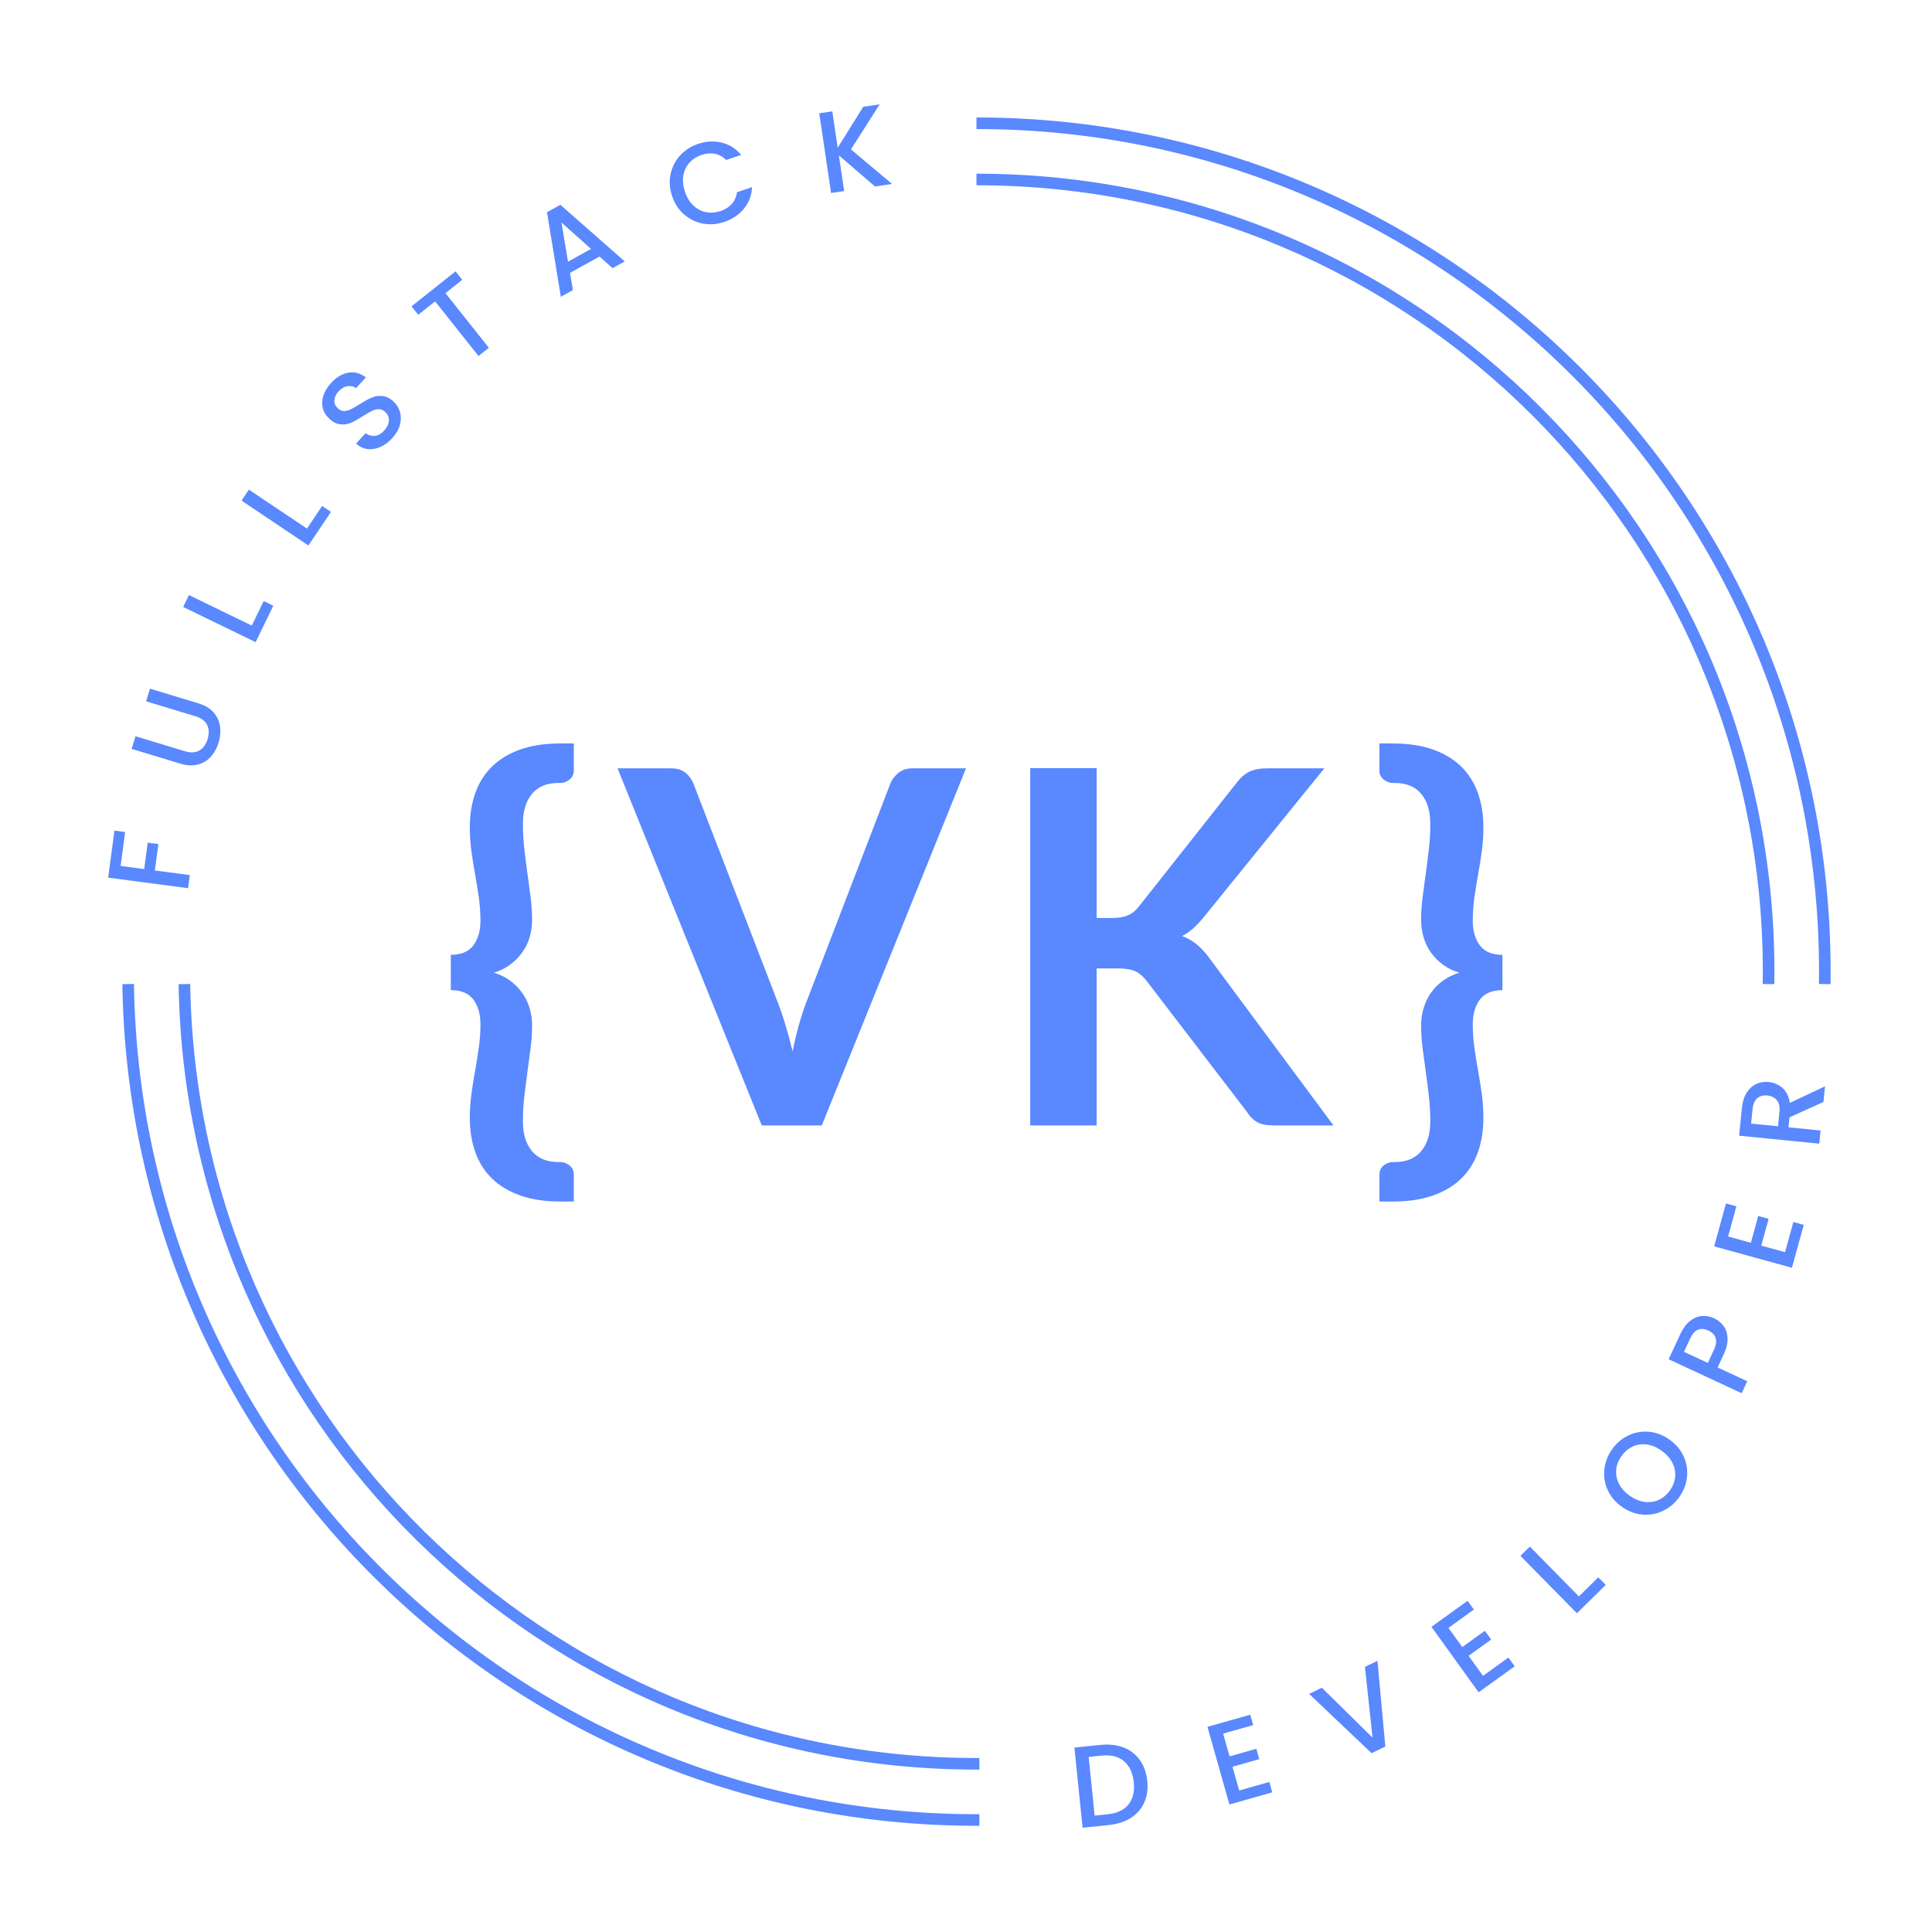
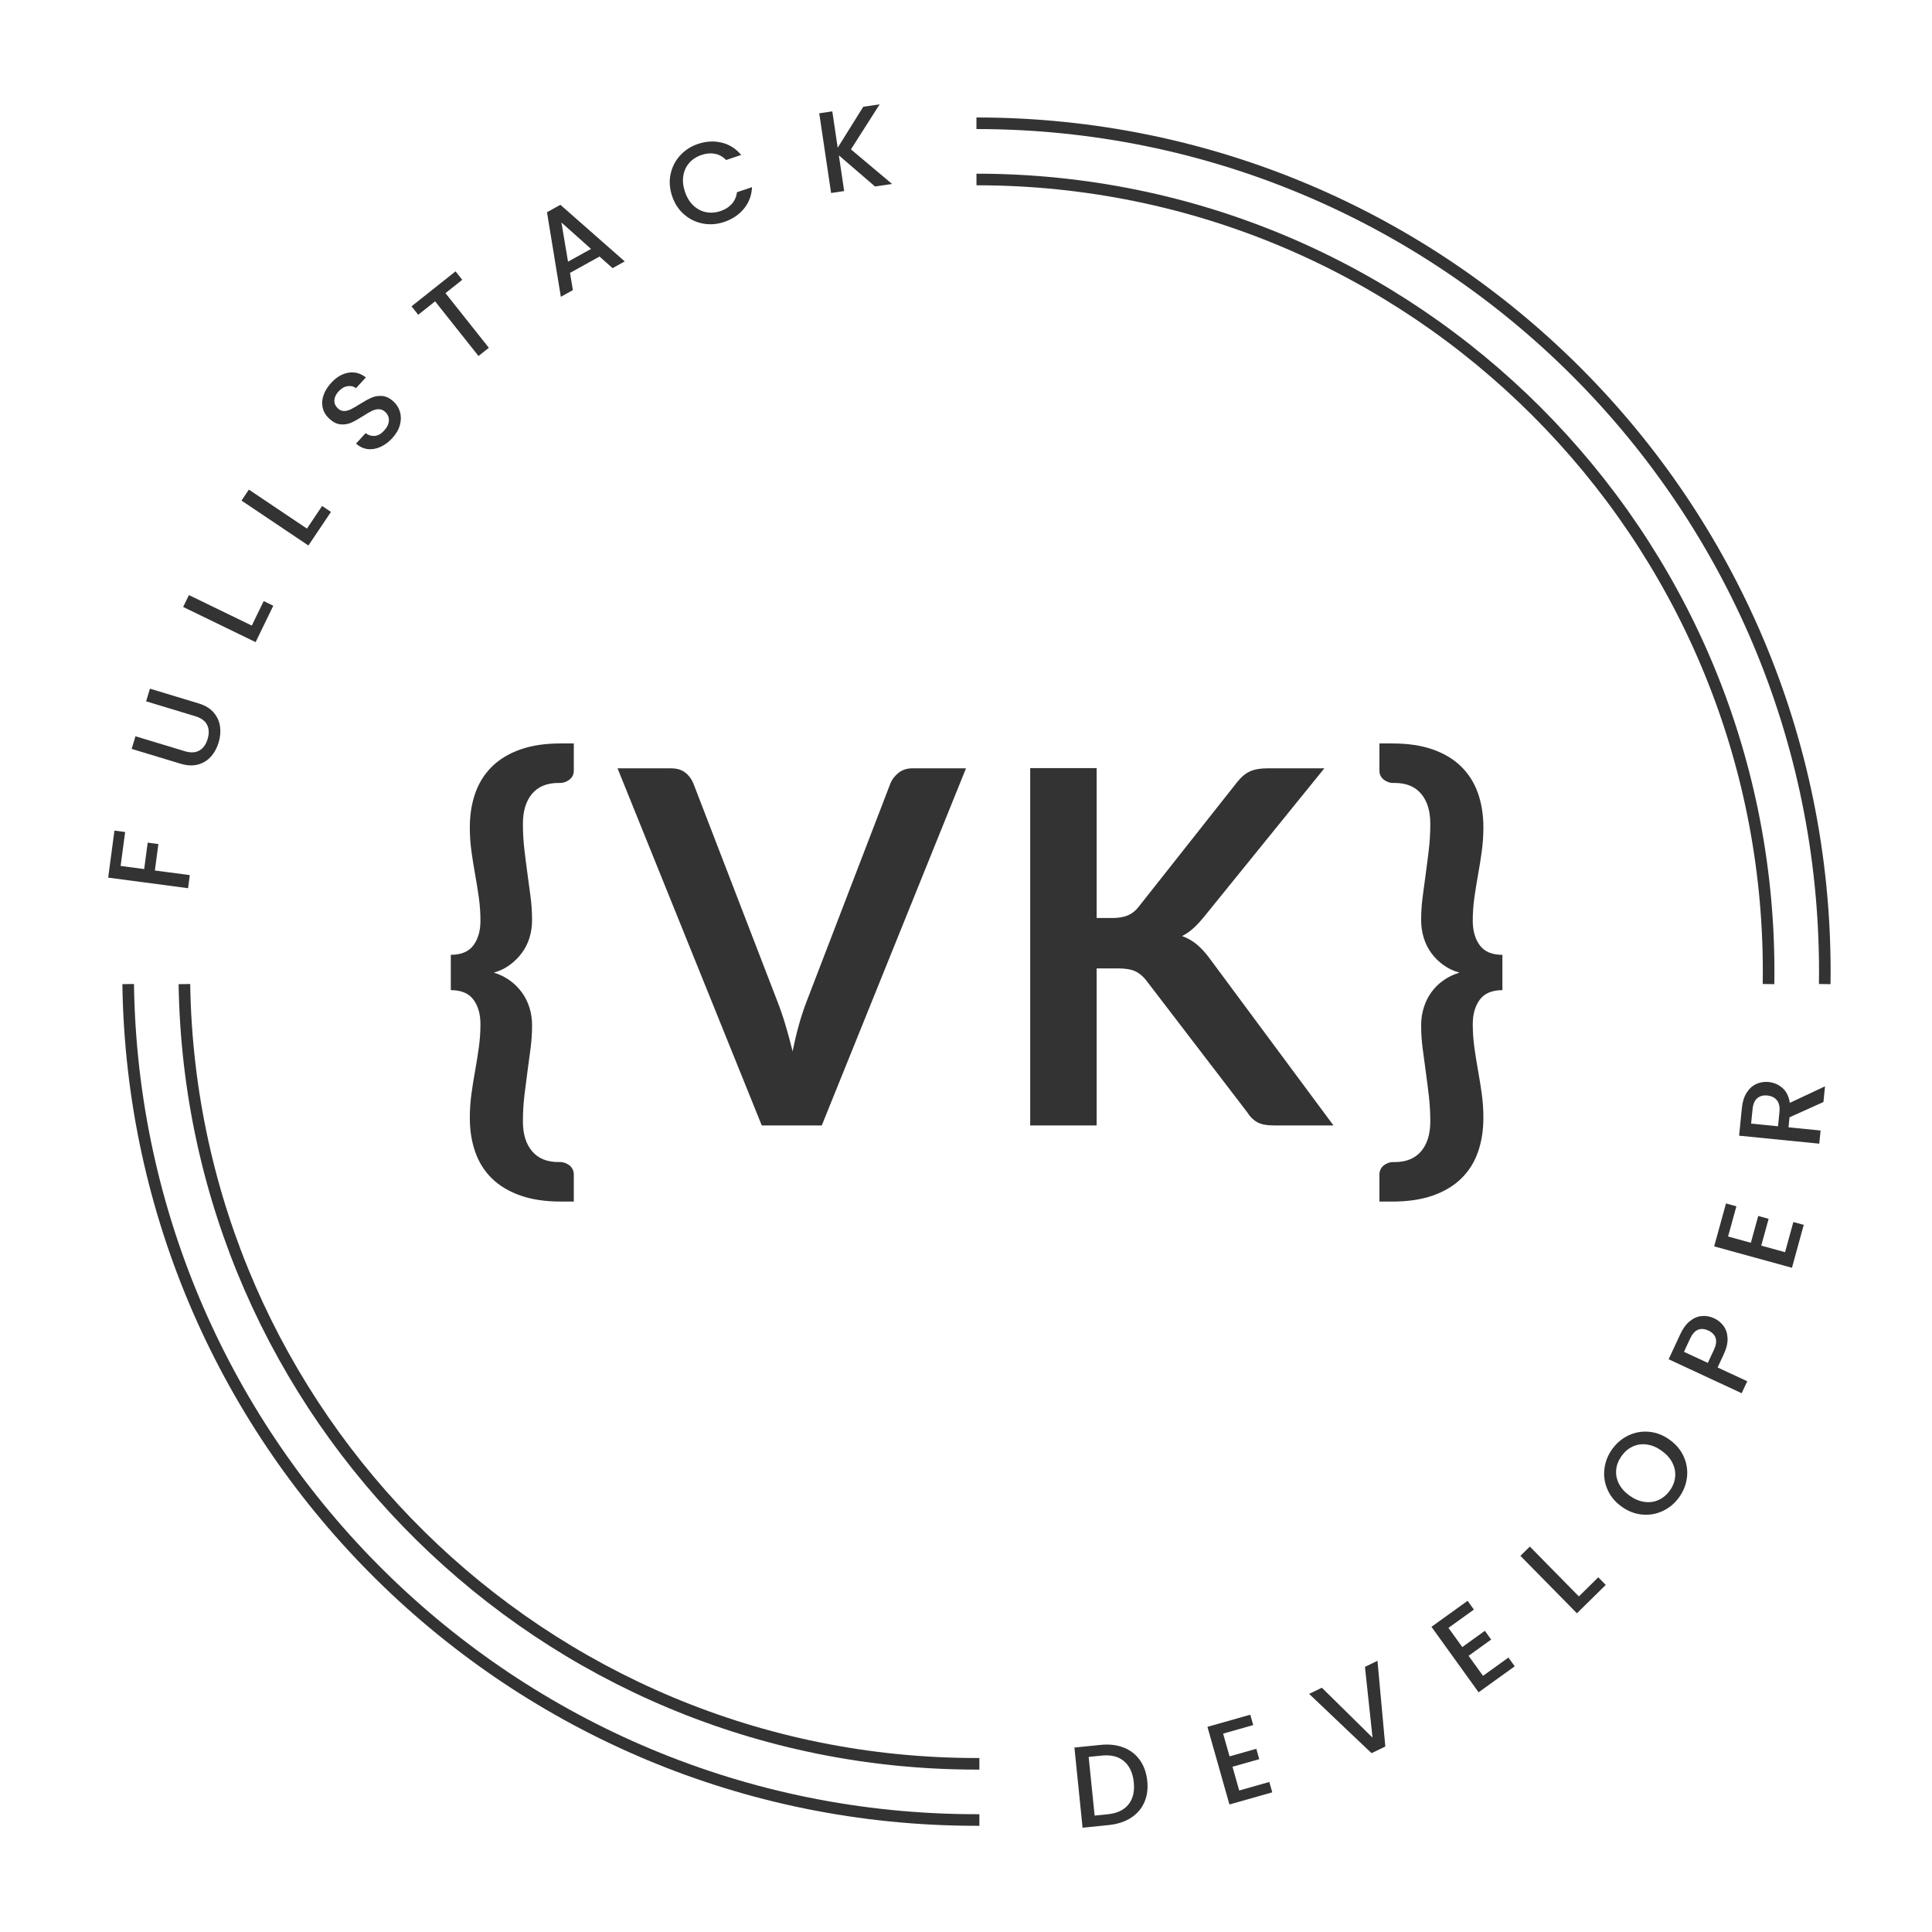
<svg xmlns="http://www.w3.org/2000/svg" width="1000" height="1000" viewBox="0 0 1000 1000" fill="none">
-   <g clip-path="url(#clip0_1_2)">
+   <g clip-path="url(#clip0_6_2)">
    <path d="M1000 0H0V1000H1000V0Z" fill="white" />
-     <path d="M915.38 509.36C915.41 507.22 915.44 505.07 915.44 502.92C915.44 276.47 731.87 92.9 505.42 92.9" stroke="#5988FF" stroke-width="6" stroke-miterlimit="10" />
-     <path d="M505.41 63.8C747.93 63.8 944.53 260.4 944.53 502.92C944.53 505.07 944.51 507.22 944.48 509.36" stroke="#5988FF" stroke-width="6" stroke-miterlimit="10" />
-     <path d="M506.93 942.03C506.42 942.03 505.92 942.03 505.41 942.03C265.04 942.03 69.78 748.9 66.34 509.35" stroke="#5988FF" stroke-width="6" stroke-miterlimit="10" />
-     <path d="M95.45 509.36C98.89 732.84 281.12 912.94 505.41 912.94C505.92 912.94 506.42 912.94 506.93 912.94" stroke="#5988FF" stroke-width="6" stroke-miterlimit="10" />
-     <path d="M59.24 429.92L64.77 430.65L62.44 448.2L74.63 449.82L76.45 436.14L81.98 436.88L80.16 450.56L98.24 452.96L97.34 459.74L56 454.25L59.23 429.92H59.24Z" fill="#5988FF" />
-     <path d="M70.14 381.09L95.58 388.8C98.61 389.72 101.12 389.61 103.14 388.49C105.15 387.37 106.59 385.39 107.45 382.55C108.32 379.68 108.23 377.22 107.18 375.16C106.13 373.11 104.09 371.62 101.07 370.71L75.63 363L77.61 356.45L102.93 364.12C106.18 365.11 108.72 366.65 110.55 368.75C112.38 370.85 113.49 373.26 113.88 375.97C114.27 378.68 114.03 381.47 113.16 384.34C112.29 387.21 110.95 389.66 109.12 391.67C107.3 393.69 105.05 395.05 102.37 395.74C99.69 396.43 96.73 396.29 93.47 395.3L68.15 387.63L70.13 381.08L70.14 381.09Z" fill="#5988FF" />
-     <path d="M130.33 323.8L136.49 311.12L141.45 313.53L132.31 332.37L94.8 314.16L97.79 308.01L130.34 323.81L130.33 323.8Z" fill="#5988FF" />
-     <path d="M158.87 273.6L166.73 261.89L171.31 264.97L159.63 282.35L125.01 259.1L128.82 253.42L158.86 273.59L158.87 273.6Z" fill="#5988FF" />
-     <path d="M196.88 231.35C194.64 232.34 192.43 232.7 190.24 232.43C188.05 232.16 186.07 231.21 184.3 229.59L189.24 224.19C190.67 225.29 192.25 225.76 193.95 225.62C195.66 225.48 197.28 224.56 198.82 222.88C200.41 221.14 201.24 219.4 201.29 217.65C201.34 215.91 200.7 214.43 199.38 213.21C198.35 212.26 197.23 211.8 196.03 211.81C194.83 211.82 193.64 212.11 192.46 212.69C191.28 213.27 189.76 214.16 187.88 215.37C185.51 216.89 183.48 218.03 181.79 218.78C180.1 219.53 178.27 219.83 176.31 219.66C174.35 219.49 172.41 218.53 170.49 216.77C168.72 215.15 167.58 213.29 167.06 211.19C166.54 209.09 166.66 206.92 167.41 204.68C168.16 202.44 169.5 200.27 171.41 198.18C174.14 195.2 177.12 193.44 180.35 192.9C183.58 192.36 186.59 193.18 189.37 195.35L184.26 200.92C183.06 199.98 181.61 199.63 179.93 199.88C178.24 200.12 176.67 201.04 175.21 202.63C173.88 204.08 173.17 205.59 173.07 207.18C172.97 208.77 173.61 210.2 175 211.47C175.94 212.34 176.98 212.76 178.11 212.74C179.24 212.72 180.39 212.43 181.55 211.87C182.71 211.31 184.21 210.45 186.02 209.3C188.44 207.78 190.52 206.63 192.26 205.86C194 205.09 195.86 204.79 197.85 204.96C199.84 205.13 201.81 206.1 203.75 207.89C205.31 209.32 206.4 211.09 207.02 213.2C207.64 215.31 207.63 217.56 207 219.93C206.37 222.31 205.05 224.59 203.05 226.77C201.16 228.84 199.09 230.36 196.86 231.35H196.88Z" fill="#5988FF" />
-     <path d="M235.79 140.46L239.26 144.83L230.57 151.73L253.03 180.02L247.67 184.27L225.21 155.98L216.47 162.92L213 158.55L235.79 140.45V140.46Z" fill="#5988FF" />
-     <path d="M310.3 132.79L295.03 141.25L296.53 150.16L290.29 153.62L283.12 109.85L290.05 106.01L323.36 135.3L317.06 138.79L310.31 132.79H310.3ZM305.92 128.84L290.6 115.17L294.01 135.44L305.92 128.84Z" fill="#5988FF" />
-     <path d="M347.09 90.16C347.86 86.48 349.49 83.26 352 80.5C354.51 77.74 357.6 75.73 361.28 74.5C365.49 73.08 369.58 72.86 373.55 73.82C377.52 74.78 380.89 76.91 383.64 80.2L375.85 82.82C374.12 81.08 372.18 80 370.01 79.59C367.85 79.18 365.57 79.38 363.18 80.18C360.56 81.06 358.43 82.43 356.78 84.3C355.13 86.17 354.1 88.39 353.68 90.98C353.26 93.57 353.55 96.32 354.53 99.24C355.51 102.16 356.95 104.52 358.85 106.33C360.75 108.14 362.92 109.3 365.37 109.8C367.82 110.3 370.35 110.12 372.97 109.24C375.36 108.44 377.29 107.22 378.76 105.58C380.23 103.94 381.13 101.91 381.46 99.48L389.25 96.86C389.05 101.15 387.65 104.87 385.06 108.02C382.47 111.17 379.07 113.45 374.86 114.87C371.14 116.12 367.46 116.4 363.81 115.71C360.16 115.02 356.91 113.44 354.08 110.98C351.25 108.52 349.18 105.35 347.88 101.48C346.58 97.61 346.31 93.84 347.08 90.16H347.09Z" fill="#5988FF" />
-     <path d="M452.91 96.52L434.2 80.43L436.94 98.89L430.17 99.89L424.04 58.64L430.8 57.64L433.59 76.45L446.82 55.26L455.31 54L440.45 77.32L461.73 95.21L452.89 96.52H452.91Z" fill="#5988FF" />
-     <path d="M581.54 904.5C585.04 905.85 587.85 908.02 589.98 911C592.11 913.98 593.39 917.58 593.82 921.8C594.25 926.02 593.72 929.77 592.22 933.06C590.72 936.35 588.4 938.99 585.25 940.98C582.09 942.97 578.31 944.19 573.89 944.64L560.34 946.02L556.12 904.53L569.67 903.15C574.09 902.7 578.04 903.15 581.54 904.51V904.5ZM584.09 934C586.41 931.11 587.33 927.28 586.84 922.5C586.35 917.69 584.67 914.06 581.81 911.61C578.95 909.17 575.09 908.19 570.23 908.69L563.49 909.38L566.58 939.76L573.32 939.07C578.18 938.58 581.76 936.88 584.08 933.99L584.09 934Z" fill="#5988FF" />
-     <path d="M633.08 897.31L636.42 909.09L650.27 905.17L651.79 910.54L637.93 914.46L641.41 926.76L657 922.34L658.52 927.71L636.35 933.99L624.97 893.81L647.14 887.53L648.66 892.9L633.07 897.32L633.08 897.31Z" fill="#5988FF" />
-     <path d="M712.98 859.63L717.04 903.99L709.91 907.44L677.6 876.75L684.19 873.56L710.42 899.4L706.5 862.77L712.98 859.63Z" fill="#5988FF" />
-     <path d="M749.73 842.59L756.88 852.52L768.57 844.1L771.83 848.63L760.14 857.04L767.61 867.41L780.76 857.94L784.02 862.47L765.32 875.93L740.92 842.04L759.62 828.58L762.88 833.11L749.73 842.58V842.59Z" fill="#5988FF" />
-     <path d="M817.22 826.3L827.27 816.41L831.14 820.35L816.21 835.03L786.97 805.3L791.85 800.5L817.22 826.3Z" fill="#5988FF" />
-     <path d="M860.68 782.07C857.3 783.66 853.74 784.28 849.98 783.93C846.22 783.58 842.69 782.22 839.37 779.84C836.05 777.47 833.63 774.56 832.1 771.13C830.57 767.7 830.01 764.13 830.43 760.42C830.85 756.71 832.18 753.28 834.44 750.12C836.72 746.93 839.55 744.54 842.93 742.95C846.31 741.36 849.86 740.74 853.59 741.09C857.32 741.45 860.84 742.81 864.16 745.18C867.48 747.55 869.92 750.45 871.47 753.88C873.03 757.31 873.6 760.87 873.18 764.59C872.76 768.31 871.42 771.75 869.14 774.94C866.88 778.1 864.07 780.47 860.69 782.06L860.68 782.07ZM867.06 764.39C867.29 761.9 866.81 759.48 865.62 757.12C864.43 754.77 862.58 752.69 860.07 750.9C857.57 749.11 855.01 748.03 852.42 747.68C849.82 747.32 847.39 747.66 845.13 748.7C842.86 749.74 840.93 751.37 839.32 753.62C837.71 755.87 836.79 758.23 836.54 760.7C836.29 763.18 836.76 765.59 837.93 767.93C839.11 770.27 840.95 772.34 843.45 774.13C845.96 775.92 848.51 777 851.13 777.37C853.74 777.74 856.19 777.41 858.47 776.39C860.75 775.37 862.7 773.73 864.3 771.49C865.91 769.25 866.82 766.88 867.06 764.39Z" fill="#5988FF" />
-     <path d="M892.04 686.23C893.32 687.93 894.04 690.03 894.18 692.52C894.32 695.01 893.67 697.82 892.22 700.94L889.03 707.8L904.37 714.93L901.49 721.13L863.68 703.55L869.75 690.49C871.1 687.59 872.74 685.36 874.67 683.81C876.6 682.26 878.65 681.38 880.82 681.18C882.99 680.98 885.13 681.36 887.23 682.34C889.15 683.23 890.75 684.53 892.04 686.23ZM888.01 692.56C887.48 690.9 886.23 689.62 884.28 688.71C880.14 686.79 876.99 688.17 874.81 692.84L871.62 699.7L883.97 705.44L887.16 698.58C888.26 696.22 888.54 694.21 888.01 692.56Z" fill="#5988FF" />
-     <path d="M894.44 640.01L906.24 643.26L910.06 629.38L915.44 630.86L911.62 644.74L923.94 648.13L928.24 632.51L933.62 633.99L927.51 656.2L887.25 645.12L893.37 622.91L898.75 624.39L894.45 640.01H894.44Z" fill="#5988FF" />
-     <path d="M943.8 570.41L926.25 578.31L925.73 583.5L942.33 585.15L941.65 591.96L900.16 587.83L901.59 573.5C901.91 570.32 902.73 567.67 904.07 565.58C905.4 563.48 907.06 561.98 909.04 561.07C911.02 560.16 913.16 559.82 915.47 560.05C918.18 560.32 920.56 561.35 922.61 563.14C924.66 564.93 925.92 567.5 926.4 570.84L944.62 562.28L943.81 570.4L943.8 570.41ZM920.3 582.96L921.05 575.44C921.3 572.89 920.86 570.91 919.71 569.49C918.56 568.07 916.92 567.25 914.77 567.04C912.62 566.83 910.88 567.3 909.53 568.45C908.19 569.6 907.39 571.47 907.13 574.06L906.38 581.58L920.29 582.96H920.3Z" fill="#5988FF" />
-     <path d="M248.68 530.13C248.68 524.93 247.47 520.69 245.04 517.41C242.61 514.13 238.71 512.49 233.34 512.49V494.21C238.71 494.21 242.61 492.57 245.04 489.29C247.47 486.01 248.68 481.77 248.68 476.57C248.68 472.57 248.4 468.58 247.85 464.62C247.3 460.66 246.66 456.67 245.93 452.67C245.2 448.67 244.57 444.64 244.01 440.59C243.46 436.54 243.18 432.43 243.18 428.25C243.18 421.77 244.12 415.87 245.99 410.55C247.86 405.22 250.74 400.64 254.62 396.81C258.5 392.98 263.4 390.02 269.32 387.93C275.24 385.84 282.21 384.8 290.22 384.8H297V398.86C297 399.97 296.76 400.93 296.3 401.74C295.83 402.55 295.23 403.21 294.51 403.72C293.78 404.23 293.04 404.62 292.27 404.87C291.5 405.12 290.82 405.25 290.22 405.25H289.07C283.1 405.25 278.54 407.13 275.39 410.87C272.24 414.62 270.66 419.78 270.66 426.34C270.66 431.03 270.92 435.52 271.43 439.83C271.94 444.13 272.47 448.31 273.03 452.36C273.58 456.41 274.12 460.39 274.63 464.31C275.14 468.23 275.4 472.19 275.4 476.2C275.4 479.44 274.95 482.51 274.06 485.4C273.16 488.3 271.84 490.92 270.1 493.26C268.35 495.61 266.27 497.67 263.84 499.46C261.41 501.25 258.66 502.57 255.59 503.42C258.66 504.36 261.41 505.7 263.84 507.45C266.27 509.2 268.36 511.27 270.1 513.65C271.85 516.04 273.17 518.68 274.06 521.58C274.95 524.48 275.4 527.5 275.4 530.66C275.4 534.67 275.14 538.63 274.63 542.55C274.12 546.47 273.59 550.46 273.03 554.5C272.48 558.55 271.94 562.73 271.43 567.03C270.92 571.33 270.66 575.83 270.66 580.52C270.66 586.99 272.24 592.11 275.39 595.86C278.54 599.61 283.1 601.48 289.07 601.48H290.22C290.82 601.48 291.5 601.61 292.27 601.86C293.04 602.12 293.78 602.5 294.51 603.01C295.23 603.52 295.83 604.2 296.3 605.05C296.77 605.9 297 606.88 297 607.99V621.92H290.22C282.21 621.92 275.24 620.88 269.32 618.79C263.4 616.7 258.5 613.76 254.62 609.97C250.74 606.18 247.87 601.62 245.99 596.29C244.11 590.96 243.18 585.06 243.18 578.58C243.18 574.41 243.46 570.29 244.01 566.24C244.56 562.19 245.2 558.17 245.93 554.16C246.65 550.16 247.29 546.15 247.85 542.14C248.4 538.14 248.68 534.13 248.68 530.12V530.13Z" fill="#5988FF" />
-     <path d="M319.63 397.69H347.37C350.35 397.69 352.78 398.42 354.66 399.86C356.53 401.31 357.94 403.18 358.88 405.48L402.34 518.23C403.79 521.9 405.17 525.92 406.49 530.31C407.81 534.7 409.07 539.32 410.26 544.18C412.22 534.38 414.65 525.73 417.55 518.23L460.88 405.48C461.65 403.52 463.01 401.73 464.97 400.11C466.93 398.49 469.36 397.68 472.26 397.68H500L425.35 582.52H394.29L319.64 397.68L319.63 397.69Z" fill="#5988FF" />
-     <path d="M567.62 475.16H575.67C578.91 475.16 581.59 474.71 583.72 473.82C585.85 472.92 587.68 471.5 589.22 469.54L640.22 404.98C642.35 402.25 644.59 400.36 646.93 399.29C649.27 398.23 652.23 397.69 655.81 397.69H685.47L623.22 474.52C621.26 476.91 619.39 478.91 617.6 480.53C615.81 482.15 613.89 483.47 611.85 484.49C614.66 485.51 617.2 486.96 619.46 488.84C621.72 490.72 623.91 493.1 626.04 496L690.21 582.54H659.79C655.7 582.54 652.65 581.96 650.65 580.81C648.65 579.66 646.96 577.98 645.6 575.76L593.32 507.5C591.61 505.29 589.7 503.69 587.57 502.71C585.44 501.73 582.41 501.24 578.49 501.24H567.62V582.54H533.23V397.57H567.62V475.16Z" fill="#5988FF" />
-     <path d="M762.3 530.13C762.3 534.14 762.58 538.14 763.13 542.15C763.68 546.16 764.32 550.16 765.05 554.17C765.77 558.18 766.41 562.2 766.97 566.25C767.52 570.3 767.8 574.41 767.8 578.59C767.8 585.07 766.86 590.97 764.99 596.3C763.11 601.63 760.24 606.18 756.36 609.98C752.48 613.77 747.58 616.71 741.66 618.8C735.74 620.89 728.77 621.93 720.76 621.93H713.99V608C713.99 606.89 714.22 605.91 714.69 605.06C715.16 604.21 715.75 603.53 716.48 603.02C717.2 602.51 717.95 602.13 718.72 601.87C719.49 601.61 720.17 601.49 720.76 601.49H721.91C727.87 601.49 732.43 599.61 735.59 595.87C738.74 592.12 740.32 587 740.32 580.53C740.32 575.84 740.06 571.35 739.55 567.04C739.04 562.74 738.51 558.56 737.95 554.51C737.4 550.46 736.86 546.48 736.35 542.56C735.84 538.64 735.58 534.68 735.58 530.67C735.58 527.52 736.03 524.49 736.92 521.59C737.81 518.69 739.11 516.05 740.82 513.66C742.52 511.28 744.61 509.21 747.08 507.46C749.55 505.71 752.32 504.37 755.39 503.43C752.32 502.58 749.55 501.26 747.08 499.47C744.61 497.68 742.52 495.62 740.82 493.27C739.11 490.93 737.82 488.31 736.92 485.41C736.03 482.51 735.58 479.45 735.58 476.21C735.58 472.21 735.84 468.24 736.35 464.32C736.86 460.4 737.39 456.42 737.95 452.37C738.5 448.32 739.04 444.15 739.55 439.84C740.06 435.54 740.32 431.04 740.32 426.35C740.32 419.79 738.74 414.63 735.59 410.88C732.44 407.13 727.88 405.26 721.91 405.26H720.76C720.16 405.26 719.48 405.13 718.72 404.88C717.95 404.62 717.21 404.24 716.48 403.73C715.76 403.22 715.16 402.56 714.69 401.75C714.22 400.94 713.99 399.98 713.99 398.87V384.81H720.76C728.77 384.81 735.74 385.85 741.66 387.94C747.58 390.03 752.48 392.99 756.36 396.82C760.24 400.65 763.11 405.24 764.99 410.56C766.86 415.89 767.8 421.79 767.8 428.26C767.8 432.44 767.52 436.55 766.97 440.6C766.41 444.65 765.78 448.68 765.05 452.68C764.33 456.69 763.69 460.67 763.13 464.63C762.57 468.59 762.3 472.58 762.3 476.58C762.3 481.78 763.51 486.02 765.94 489.3C768.37 492.58 772.27 494.22 777.64 494.22V512.5C772.27 512.5 768.37 514.14 765.94 517.42C763.51 520.7 762.3 524.94 762.3 530.14V530.13Z" fill="#5988FF" />
+     <path d="M915.38 509.36C915.41 507.22 915.44 505.07 915.44 502.92C915.44 276.47 731.87 92.9 505.42 92.9" stroke="#333333" stroke-width="6" stroke-miterlimit="10" />
+     <path d="M505.41 63.8C747.93 63.8 944.53 260.4 944.53 502.92C944.53 505.07 944.51 507.22 944.48 509.36" stroke="#333333" stroke-width="6" stroke-miterlimit="10" />
+     <path d="M506.93 942.03C506.42 942.03 505.92 942.03 505.41 942.03C265.04 942.03 69.78 748.9 66.34 509.35" stroke="#333333" stroke-width="6" stroke-miterlimit="10" />
+     <path d="M95.45 509.36C98.89 732.84 281.12 912.94 505.41 912.94C505.92 912.94 506.42 912.94 506.93 912.94" stroke="#333333" stroke-width="6" stroke-miterlimit="10" />
+     <path d="M59.24 429.92L64.77 430.65L62.44 448.2L74.63 449.82L76.45 436.14L81.98 436.88L80.16 450.56L98.24 452.96L97.34 459.74L56 454.25L59.23 429.92H59.24Z" fill="#333333" />
+     <path d="M70.14 381.09L95.58 388.8C98.61 389.72 101.12 389.61 103.14 388.49C105.15 387.37 106.59 385.39 107.45 382.55C108.32 379.68 108.23 377.22 107.18 375.16C106.13 373.11 104.09 371.62 101.07 370.71L75.63 363L77.61 356.45L102.93 364.12C106.18 365.11 108.72 366.65 110.55 368.75C112.38 370.85 113.49 373.26 113.88 375.97C114.27 378.68 114.03 381.47 113.16 384.34C112.29 387.21 110.95 389.66 109.12 391.67C107.3 393.69 105.05 395.05 102.37 395.74C99.69 396.43 96.73 396.29 93.47 395.3L68.15 387.63L70.13 381.08L70.14 381.09Z" fill="#333333" />
+     <path d="M130.33 323.8L136.49 311.12L141.45 313.53L132.31 332.37L94.8 314.16L97.79 308.01L130.34 323.81L130.33 323.8Z" fill="#333333" />
+     <path d="M158.87 273.6L166.73 261.89L171.31 264.97L159.63 282.35L125.01 259.1L128.82 253.42L158.86 273.59L158.87 273.6Z" fill="#333333" />
+     <path d="M196.88 231.35C194.64 232.34 192.43 232.7 190.24 232.43C188.05 232.16 186.07 231.21 184.3 229.59L189.24 224.19C190.67 225.29 192.25 225.76 193.95 225.62C195.66 225.48 197.28 224.56 198.82 222.88C200.41 221.14 201.24 219.4 201.29 217.65C201.34 215.91 200.7 214.43 199.38 213.21C198.35 212.26 197.23 211.8 196.03 211.81C194.83 211.82 193.64 212.11 192.46 212.69C191.28 213.27 189.76 214.16 187.88 215.37C185.51 216.89 183.48 218.03 181.79 218.78C180.1 219.53 178.27 219.83 176.31 219.66C174.35 219.49 172.41 218.53 170.49 216.77C168.72 215.15 167.58 213.29 167.06 211.19C166.54 209.09 166.66 206.92 167.41 204.68C168.16 202.44 169.5 200.27 171.41 198.18C174.14 195.2 177.12 193.44 180.35 192.9C183.58 192.36 186.59 193.18 189.37 195.35L184.26 200.92C183.06 199.98 181.61 199.63 179.93 199.88C178.24 200.12 176.67 201.04 175.21 202.63C173.88 204.08 173.17 205.59 173.07 207.18C172.97 208.77 173.61 210.2 175 211.47C175.94 212.34 176.98 212.76 178.11 212.74C179.24 212.72 180.39 212.43 181.55 211.87C182.71 211.31 184.21 210.45 186.02 209.3C188.44 207.78 190.52 206.63 192.26 205.86C194 205.09 195.86 204.79 197.85 204.96C199.84 205.13 201.81 206.1 203.75 207.89C205.31 209.32 206.4 211.09 207.02 213.2C207.64 215.31 207.63 217.56 207 219.93C206.37 222.31 205.05 224.59 203.05 226.77C201.16 228.84 199.09 230.36 196.86 231.35H196.88Z" fill="#333333" />
+     <path d="M235.79 140.46L239.26 144.83L230.57 151.73L253.03 180.02L247.67 184.27L225.21 155.98L216.47 162.92L213 158.55L235.79 140.45V140.46Z" fill="#333333" />
+     <path d="M310.3 132.79L295.03 141.25L296.53 150.16L290.29 153.62L283.12 109.85L290.05 106.01L323.36 135.3L317.06 138.79L310.31 132.79H310.3ZM305.92 128.84L290.6 115.17L294.01 135.44L305.92 128.84Z" fill="#333333" />
+     <path d="M347.09 90.16C347.86 86.48 349.49 83.26 352 80.5C354.51 77.74 357.6 75.73 361.28 74.5C365.49 73.08 369.58 72.86 373.55 73.82C377.52 74.78 380.89 76.91 383.64 80.2L375.85 82.82C374.12 81.08 372.18 80 370.01 79.59C367.85 79.18 365.57 79.38 363.18 80.18C360.56 81.06 358.43 82.43 356.78 84.3C355.13 86.17 354.1 88.39 353.68 90.98C353.26 93.57 353.55 96.32 354.53 99.24C355.51 102.16 356.95 104.52 358.85 106.33C360.75 108.14 362.92 109.3 365.37 109.8C367.82 110.3 370.35 110.12 372.97 109.24C375.36 108.44 377.29 107.22 378.76 105.58C380.23 103.94 381.13 101.91 381.46 99.48L389.25 96.86C389.05 101.15 387.65 104.87 385.06 108.02C382.47 111.17 379.07 113.45 374.86 114.87C371.14 116.12 367.46 116.4 363.81 115.71C360.16 115.02 356.91 113.44 354.08 110.98C351.25 108.52 349.18 105.35 347.88 101.48C346.58 97.61 346.31 93.84 347.08 90.16H347.09Z" fill="#333333" />
+     <path d="M452.91 96.52L434.2 80.43L436.94 98.89L430.17 99.89L424.04 58.64L430.8 57.64L433.59 76.45L446.82 55.26L455.31 54L440.45 77.32L461.73 95.21L452.89 96.52H452.91Z" fill="#333333" />
+     <path d="M581.54 904.5C585.04 905.85 587.85 908.02 589.98 911C592.11 913.98 593.39 917.58 593.82 921.8C594.25 926.02 593.72 929.77 592.22 933.06C590.72 936.35 588.4 938.99 585.25 940.98C582.09 942.97 578.31 944.19 573.89 944.64L560.34 946.02L556.12 904.53L569.67 903.15C574.09 902.7 578.04 903.15 581.54 904.51V904.5ZM584.09 934C586.41 931.11 587.33 927.28 586.84 922.5C586.35 917.69 584.67 914.06 581.81 911.61C578.95 909.17 575.09 908.19 570.23 908.69L563.49 909.38L566.58 939.76L573.32 939.07C578.18 938.58 581.76 936.88 584.08 933.99L584.09 934Z" fill="#333333" />
+     <path d="M633.08 897.31L636.42 909.09L650.27 905.17L651.79 910.54L637.93 914.46L641.41 926.76L657 922.34L658.52 927.71L636.35 933.99L624.97 893.81L647.14 887.53L648.66 892.9L633.07 897.32L633.08 897.31Z" fill="#333333" />
+     <path d="M712.98 859.63L717.04 903.99L709.91 907.44L677.6 876.75L684.19 873.56L710.42 899.4L706.5 862.77L712.98 859.63Z" fill="#333333" />
+     <path d="M749.73 842.59L756.88 852.52L768.57 844.1L771.83 848.63L760.14 857.04L767.61 867.41L780.76 857.94L784.02 862.47L765.32 875.93L740.92 842.04L759.62 828.58L762.88 833.11L749.73 842.58V842.59Z" fill="#333333" />
+     <path d="M817.22 826.3L827.27 816.41L831.14 820.35L816.21 835.03L786.97 805.3L791.85 800.5L817.22 826.3Z" fill="#333333" />
+     <path d="M860.68 782.07C857.3 783.66 853.74 784.28 849.98 783.93C846.22 783.58 842.69 782.22 839.37 779.84C836.05 777.47 833.63 774.56 832.1 771.13C830.57 767.7 830.01 764.13 830.43 760.42C830.85 756.71 832.18 753.28 834.44 750.12C836.72 746.93 839.55 744.54 842.93 742.95C846.31 741.36 849.86 740.74 853.59 741.09C857.32 741.45 860.84 742.81 864.16 745.18C867.48 747.55 869.92 750.45 871.47 753.88C873.03 757.31 873.6 760.87 873.18 764.59C872.76 768.31 871.42 771.75 869.14 774.94C866.88 778.1 864.07 780.47 860.69 782.06L860.68 782.07ZM867.06 764.39C867.29 761.9 866.81 759.48 865.62 757.12C864.43 754.77 862.58 752.69 860.07 750.9C857.57 749.11 855.01 748.03 852.42 747.68C849.82 747.32 847.39 747.66 845.13 748.7C842.86 749.74 840.93 751.37 839.32 753.62C837.71 755.87 836.79 758.23 836.54 760.7C836.29 763.18 836.76 765.59 837.93 767.93C839.11 770.27 840.95 772.34 843.45 774.13C845.96 775.92 848.51 777 851.13 777.37C853.74 777.74 856.19 777.41 858.47 776.39C860.75 775.37 862.7 773.73 864.3 771.49C865.91 769.25 866.82 766.88 867.06 764.39Z" fill="#333333" />
+     <path d="M892.04 686.23C893.32 687.93 894.04 690.03 894.18 692.52C894.32 695.01 893.67 697.82 892.22 700.94L889.03 707.8L904.37 714.93L901.49 721.13L863.68 703.55L869.75 690.49C871.1 687.59 872.74 685.36 874.67 683.81C876.6 682.26 878.65 681.38 880.82 681.18C882.99 680.98 885.13 681.36 887.23 682.34C889.15 683.23 890.75 684.53 892.04 686.23ZM888.01 692.56C887.48 690.9 886.23 689.62 884.28 688.71C880.14 686.79 876.99 688.17 874.81 692.84L871.62 699.7L883.97 705.44L887.16 698.58C888.26 696.22 888.54 694.21 888.01 692.56Z" fill="#333333" />
+     <path d="M894.44 640.01L906.24 643.26L910.06 629.38L915.44 630.86L911.62 644.74L923.94 648.13L928.24 632.51L933.62 633.99L927.51 656.2L887.25 645.12L893.37 622.91L898.75 624.39L894.45 640.01H894.44Z" fill="#333333" />
+     <path d="M943.8 570.41L926.25 578.31L925.73 583.5L942.33 585.15L941.65 591.96L900.16 587.83L901.59 573.5C901.91 570.32 902.73 567.67 904.07 565.58C905.4 563.48 907.06 561.98 909.04 561.07C911.02 560.16 913.16 559.82 915.47 560.05C918.18 560.32 920.56 561.35 922.61 563.14C924.66 564.93 925.92 567.5 926.4 570.84L944.62 562.28L943.81 570.4L943.8 570.41ZM920.3 582.96L921.05 575.44C921.3 572.89 920.86 570.91 919.71 569.49C918.56 568.07 916.92 567.25 914.77 567.04C912.62 566.83 910.88 567.3 909.53 568.45C908.19 569.6 907.39 571.47 907.13 574.06L906.38 581.58L920.29 582.96H920.3Z" fill="#333333" />
+     <path d="M248.68 530.13C248.68 524.93 247.47 520.69 245.04 517.41C242.61 514.13 238.71 512.49 233.34 512.49V494.21C238.71 494.21 242.61 492.57 245.04 489.29C247.47 486.01 248.68 481.77 248.68 476.57C248.68 472.57 248.4 468.58 247.85 464.62C247.3 460.66 246.66 456.67 245.93 452.67C245.2 448.67 244.57 444.64 244.01 440.59C243.46 436.54 243.18 432.43 243.18 428.25C243.18 421.77 244.12 415.87 245.99 410.55C247.86 405.22 250.74 400.64 254.62 396.81C258.5 392.98 263.4 390.02 269.32 387.93C275.24 385.84 282.21 384.8 290.22 384.8H297V398.86C297 399.97 296.76 400.93 296.3 401.74C295.83 402.55 295.23 403.21 294.51 403.72C293.78 404.23 293.04 404.62 292.27 404.87C291.5 405.12 290.82 405.25 290.22 405.25H289.07C283.1 405.25 278.54 407.13 275.39 410.87C272.24 414.62 270.66 419.78 270.66 426.34C270.66 431.03 270.92 435.52 271.43 439.83C271.94 444.13 272.47 448.31 273.03 452.36C273.58 456.41 274.12 460.39 274.63 464.31C275.14 468.23 275.4 472.19 275.4 476.2C275.4 479.44 274.95 482.51 274.06 485.4C273.16 488.3 271.84 490.92 270.1 493.26C268.35 495.61 266.27 497.67 263.84 499.46C261.41 501.25 258.66 502.57 255.59 503.42C258.66 504.36 261.41 505.7 263.84 507.45C266.27 509.2 268.36 511.27 270.1 513.65C271.85 516.04 273.17 518.68 274.06 521.58C274.95 524.48 275.4 527.5 275.4 530.66C275.4 534.67 275.14 538.63 274.63 542.55C274.12 546.47 273.59 550.46 273.03 554.5C272.48 558.55 271.94 562.73 271.43 567.03C270.92 571.33 270.66 575.83 270.66 580.52C270.66 586.99 272.24 592.11 275.39 595.86C278.54 599.61 283.1 601.48 289.07 601.48H290.22C290.82 601.48 291.5 601.61 292.27 601.86C293.04 602.12 293.78 602.5 294.51 603.01C295.23 603.52 295.83 604.2 296.3 605.05C296.77 605.9 297 606.88 297 607.99V621.92H290.22C282.21 621.92 275.24 620.88 269.32 618.79C263.4 616.7 258.5 613.76 254.62 609.97C250.74 606.18 247.87 601.62 245.99 596.29C244.11 590.96 243.18 585.06 243.18 578.58C243.18 574.41 243.46 570.29 244.01 566.24C244.56 562.19 245.2 558.17 245.93 554.16C246.65 550.16 247.29 546.15 247.85 542.14C248.4 538.14 248.68 534.13 248.68 530.12V530.13Z" fill="#333333" />
+     <path d="M319.63 397.69H347.37C350.35 397.69 352.78 398.42 354.66 399.86C356.53 401.31 357.94 403.18 358.88 405.48L402.34 518.23C403.79 521.9 405.17 525.92 406.49 530.31C407.81 534.7 409.07 539.32 410.26 544.18C412.22 534.38 414.65 525.73 417.55 518.23L460.88 405.48C461.65 403.52 463.01 401.73 464.97 400.11C466.93 398.49 469.36 397.68 472.26 397.68H500L425.35 582.52H394.29L319.64 397.68L319.63 397.69Z" fill="#333333" />
+     <path d="M567.62 475.16H575.67C578.91 475.16 581.59 474.71 583.72 473.82C585.85 472.92 587.68 471.5 589.22 469.54L640.22 404.98C642.35 402.25 644.59 400.36 646.93 399.29C649.27 398.23 652.23 397.69 655.81 397.69H685.47L623.22 474.52C621.26 476.91 619.39 478.91 617.6 480.53C615.81 482.15 613.89 483.47 611.85 484.49C614.66 485.51 617.2 486.96 619.46 488.84C621.72 490.72 623.91 493.1 626.04 496L690.21 582.54H659.79C655.7 582.54 652.65 581.96 650.65 580.81C648.65 579.66 646.96 577.98 645.6 575.76L593.32 507.5C591.61 505.29 589.7 503.69 587.57 502.71C585.44 501.73 582.41 501.24 578.49 501.24H567.62V582.54H533.23V397.57H567.62V475.16Z" fill="#333333" />
+     <path d="M762.3 530.13C762.3 534.14 762.58 538.14 763.13 542.15C763.68 546.16 764.32 550.16 765.05 554.17C765.77 558.18 766.41 562.2 766.97 566.25C767.52 570.3 767.8 574.41 767.8 578.59C767.8 585.07 766.86 590.97 764.99 596.3C763.11 601.63 760.24 606.18 756.36 609.98C752.48 613.77 747.58 616.71 741.66 618.8C735.74 620.89 728.77 621.93 720.76 621.93H713.99V608C713.99 606.89 714.22 605.91 714.69 605.06C715.16 604.21 715.75 603.53 716.48 603.02C717.2 602.51 717.95 602.13 718.72 601.87C719.49 601.61 720.17 601.49 720.76 601.49H721.91C727.87 601.49 732.43 599.61 735.59 595.87C738.74 592.12 740.32 587 740.32 580.53C740.32 575.84 740.06 571.35 739.55 567.04C739.04 562.74 738.51 558.56 737.95 554.51C737.4 550.46 736.86 546.48 736.35 542.56C735.84 538.64 735.58 534.68 735.58 530.67C735.58 527.52 736.03 524.49 736.92 521.59C737.81 518.69 739.11 516.05 740.82 513.66C742.52 511.28 744.61 509.21 747.08 507.46C749.55 505.71 752.32 504.37 755.39 503.43C752.32 502.58 749.55 501.26 747.08 499.47C744.61 497.68 742.52 495.62 740.82 493.27C739.11 490.93 737.82 488.31 736.92 485.41C736.03 482.51 735.58 479.45 735.58 476.21C735.58 472.21 735.84 468.24 736.35 464.32C736.86 460.4 737.39 456.42 737.95 452.37C738.5 448.32 739.04 444.15 739.55 439.84C740.06 435.54 740.32 431.04 740.32 426.35C740.32 419.79 738.74 414.63 735.59 410.88C732.44 407.13 727.88 405.26 721.91 405.26H720.76C720.16 405.26 719.48 405.13 718.72 404.88C717.95 404.62 717.21 404.24 716.48 403.73C715.76 403.22 715.16 402.56 714.69 401.75C714.22 400.94 713.99 399.98 713.99 398.87V384.81H720.76C728.77 384.81 735.74 385.85 741.66 387.94C747.58 390.03 752.48 392.99 756.36 396.82C760.24 400.65 763.11 405.24 764.99 410.56C766.86 415.89 767.8 421.79 767.8 428.26C767.8 432.44 767.52 436.55 766.97 440.6C766.41 444.65 765.78 448.68 765.05 452.68C764.33 456.69 763.69 460.67 763.13 464.63C762.57 468.59 762.3 472.58 762.3 476.58C762.3 481.78 763.51 486.02 765.94 489.3C768.37 492.58 772.27 494.22 777.64 494.22V512.5C772.27 512.5 768.37 514.14 765.94 517.42C763.51 520.7 762.3 524.94 762.3 530.14V530.13Z" fill="#333333" />
  </g>
  <defs>
-     <clipPath id="clip0_1_2">
+     <clipPath id="clip0_6_2">
      <rect width="1000" height="1000" fill="white" />
    </clipPath>
  </defs>
</svg>
